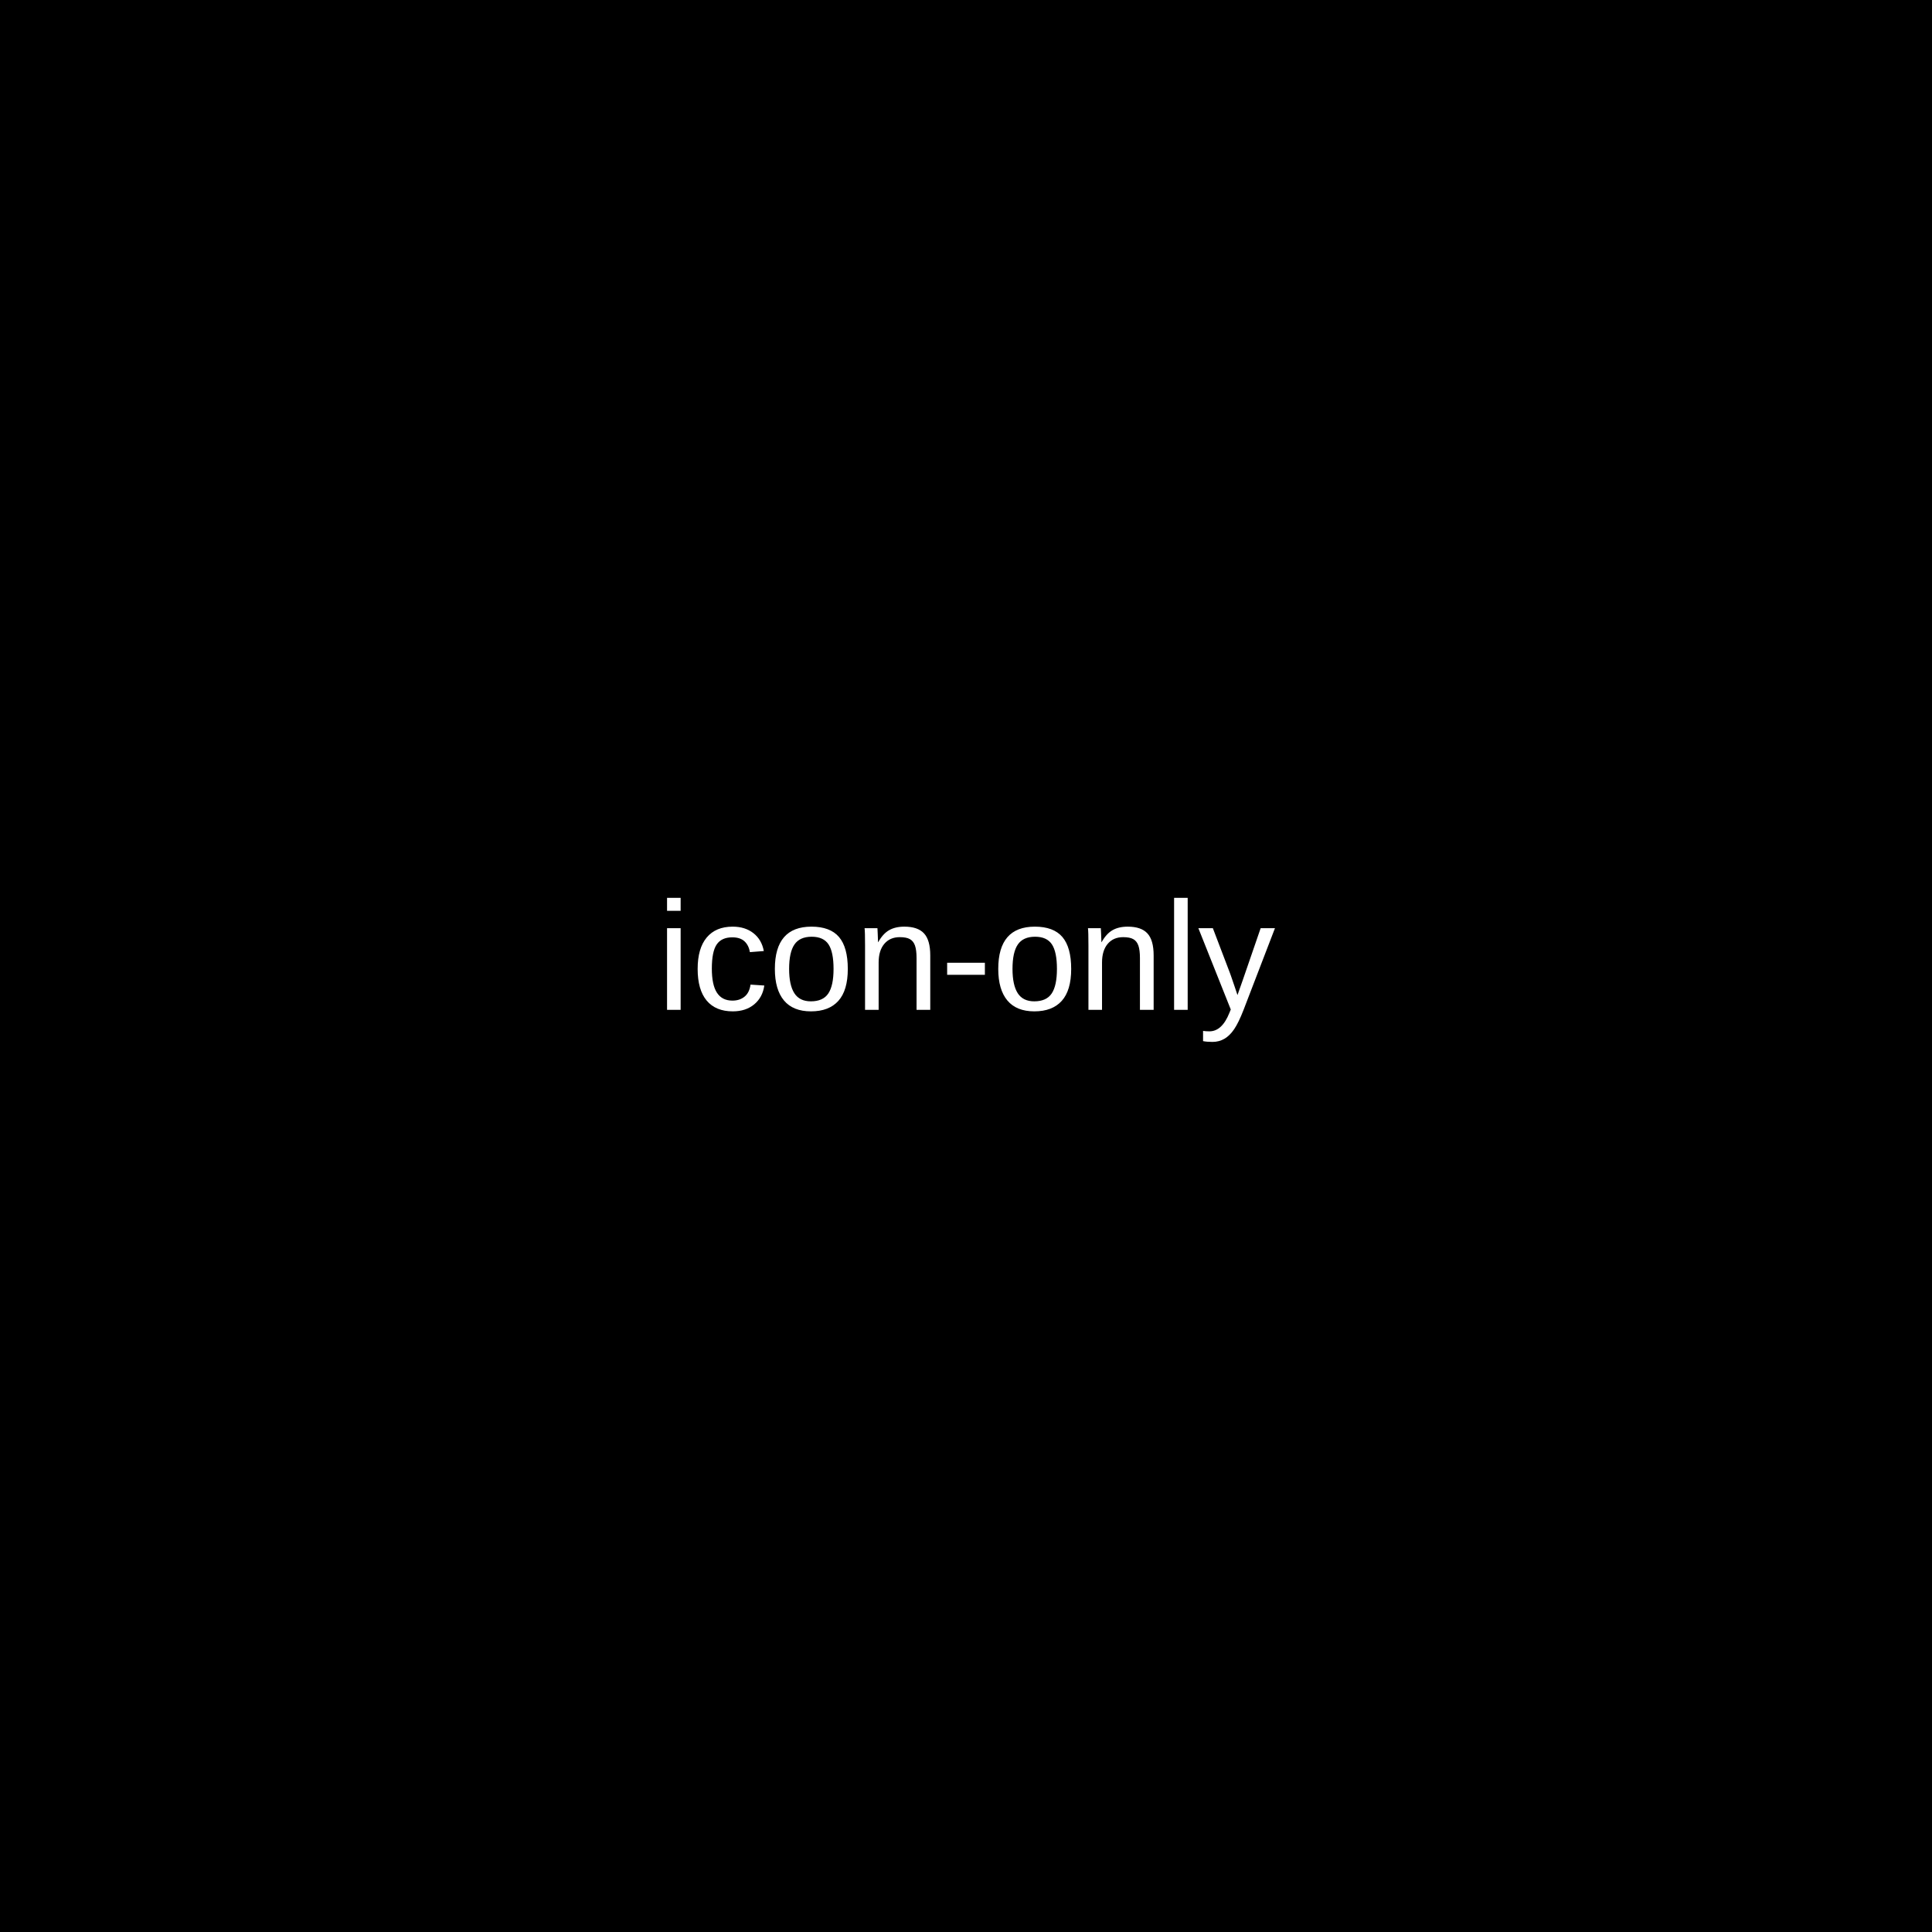
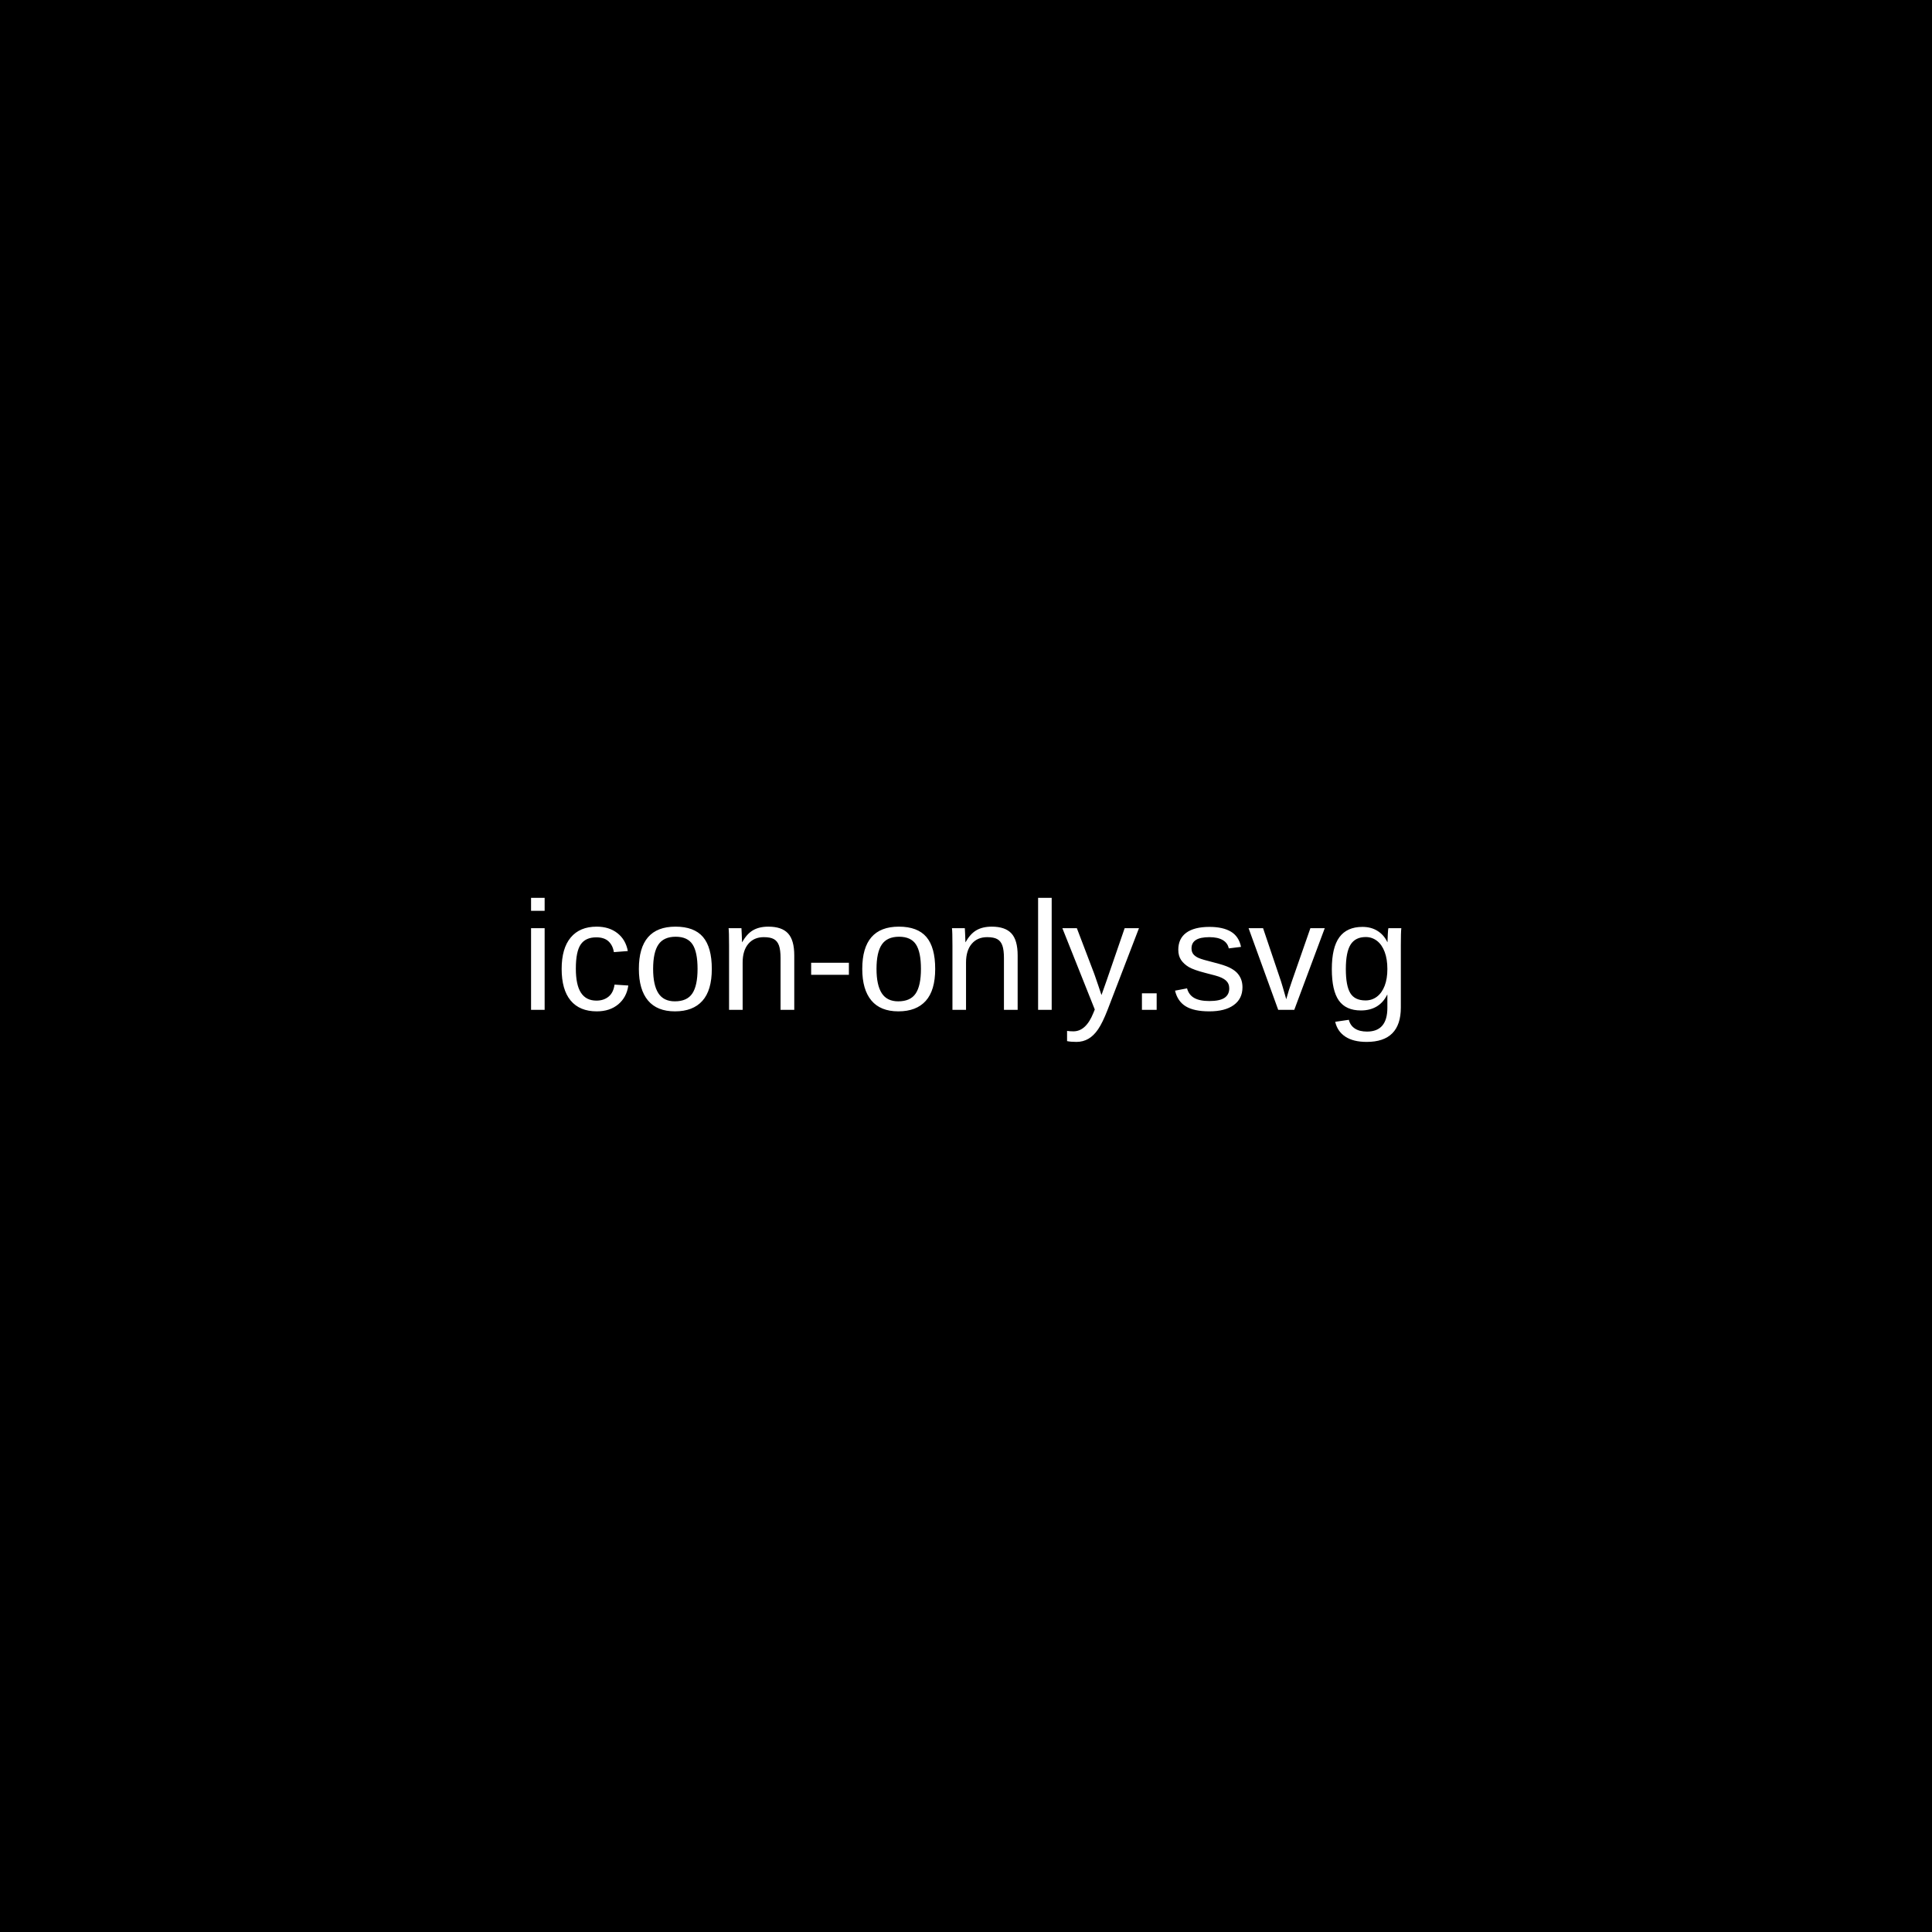
<svg xmlns="http://www.w3.org/2000/svg" width="500" height="500" viewBox="0 0 500 500">
  <rect width="100%" height="100%" fill="black" />
  <text x="50%" y="50%" font-family="Arial" font-size="40" fill="white" text-anchor="middle" dominant-baseline="middle">
-         icon-only
+         icon-only.svg
    </text>
</svg>
